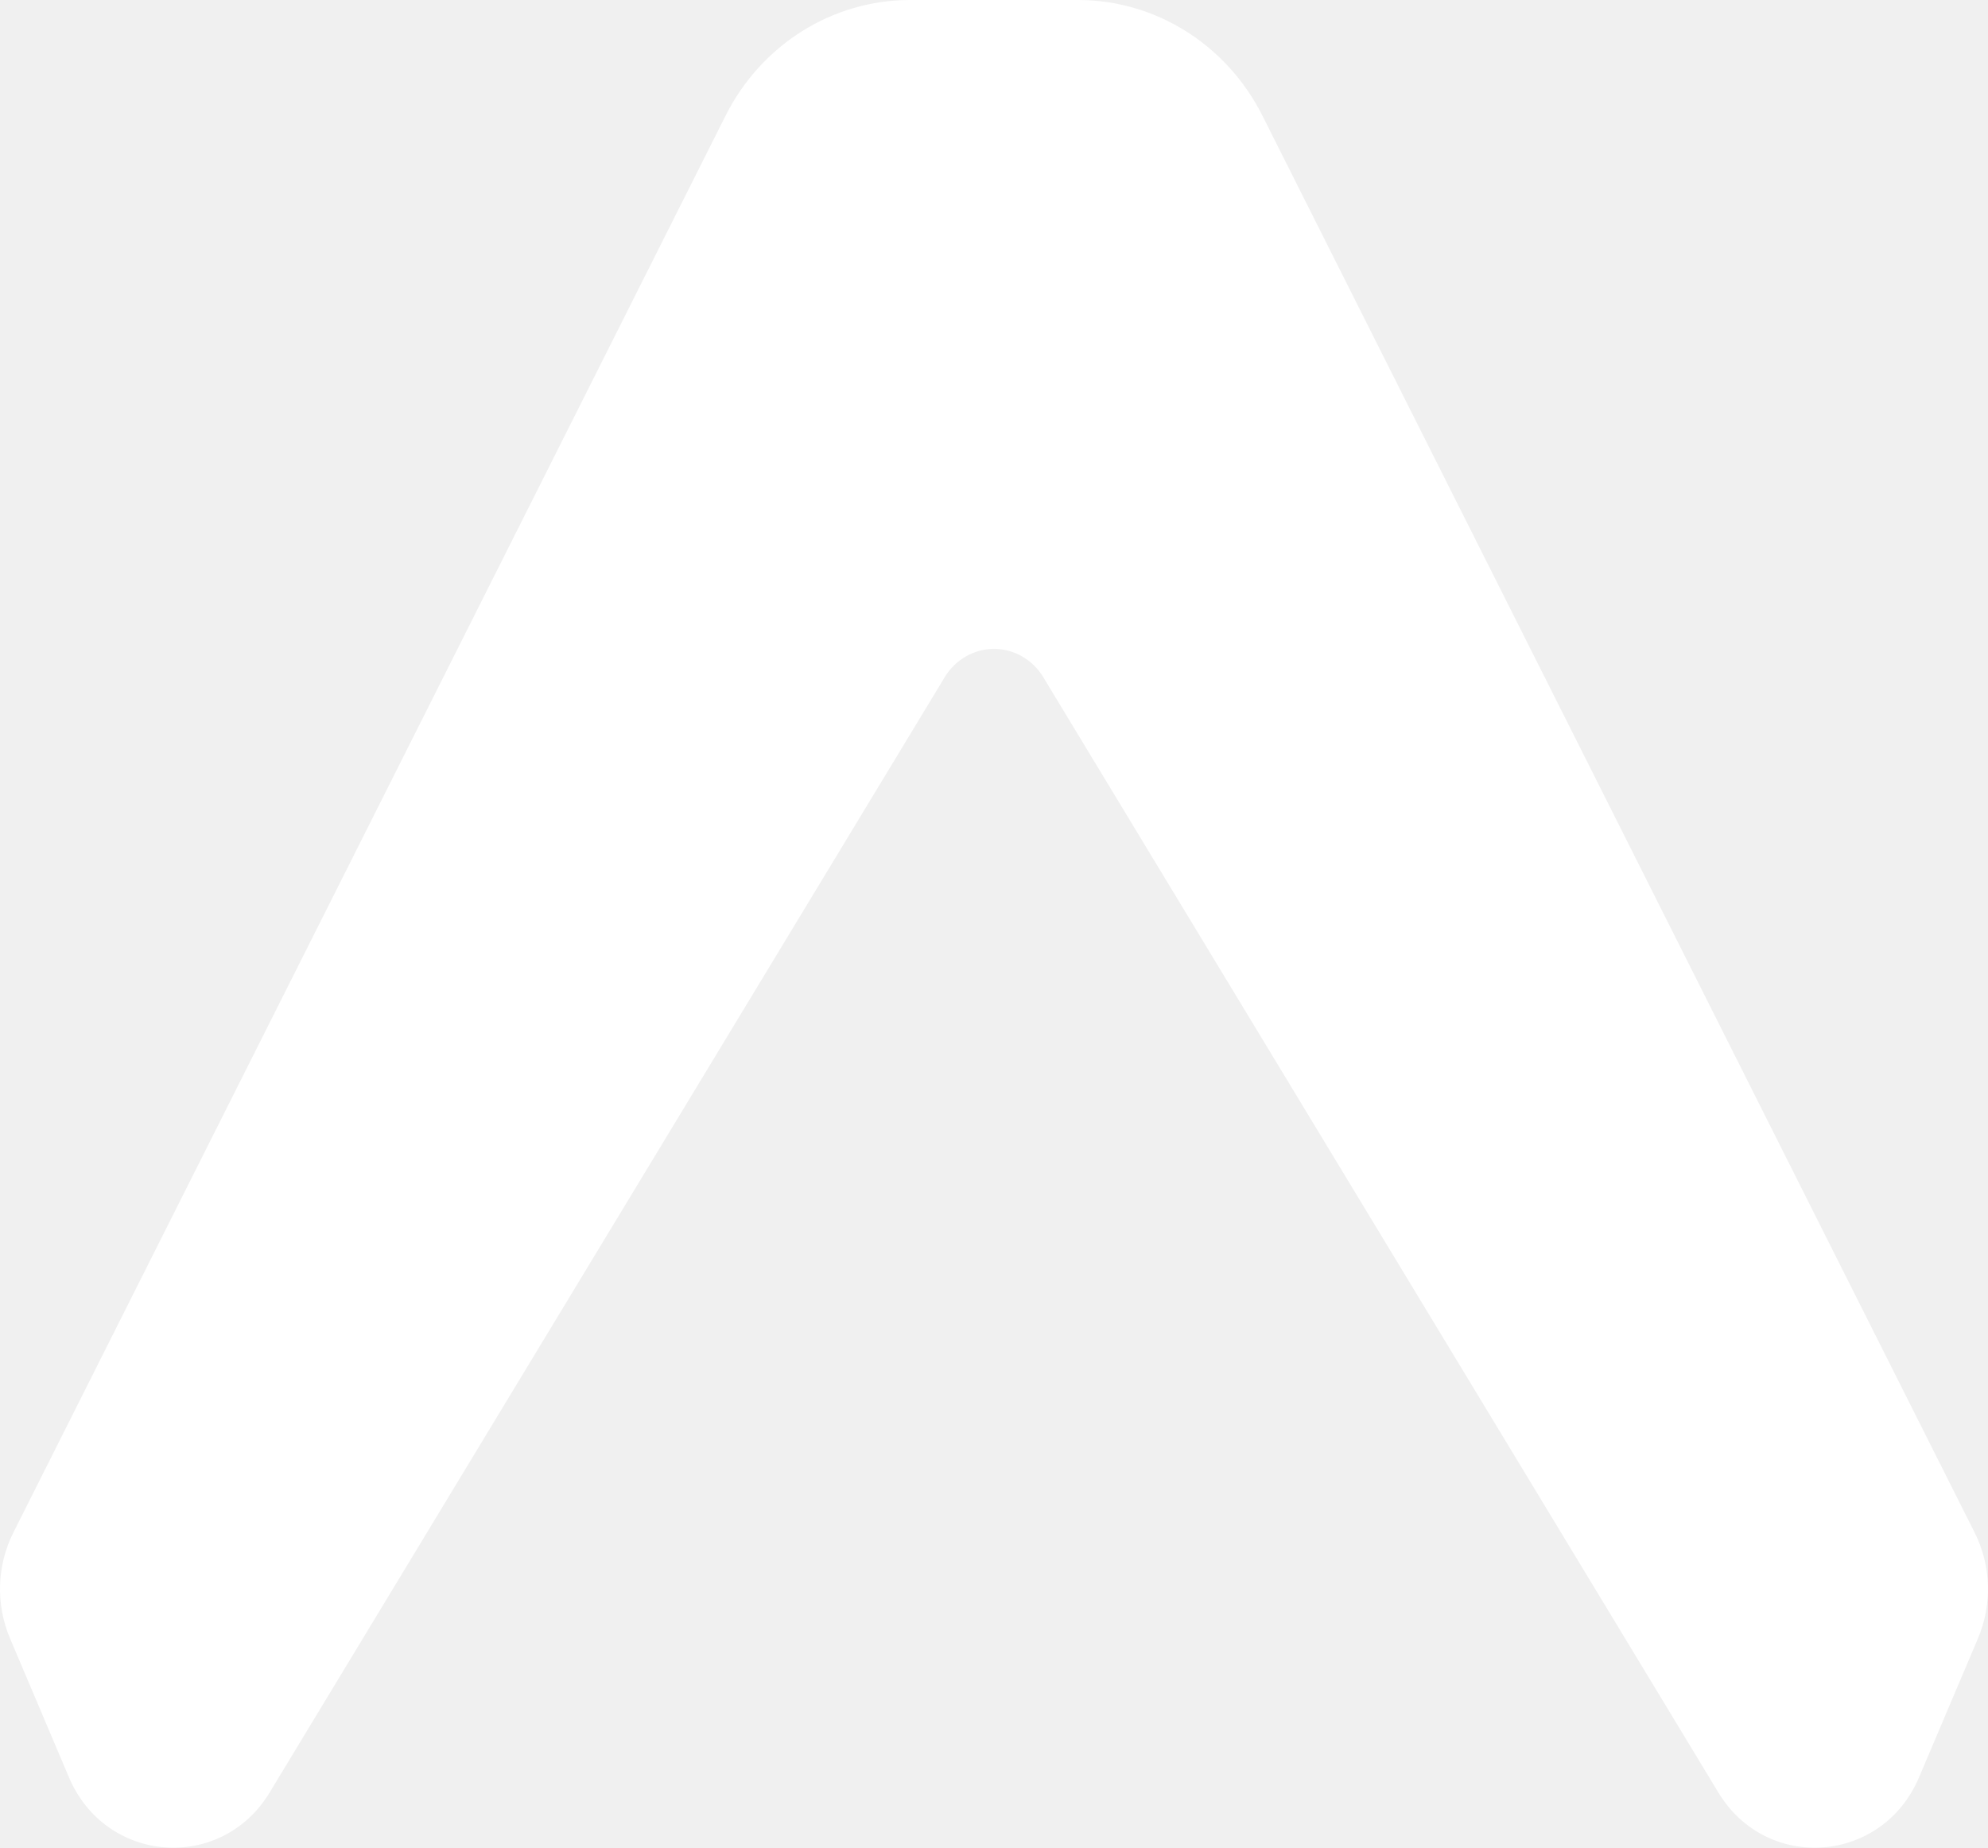
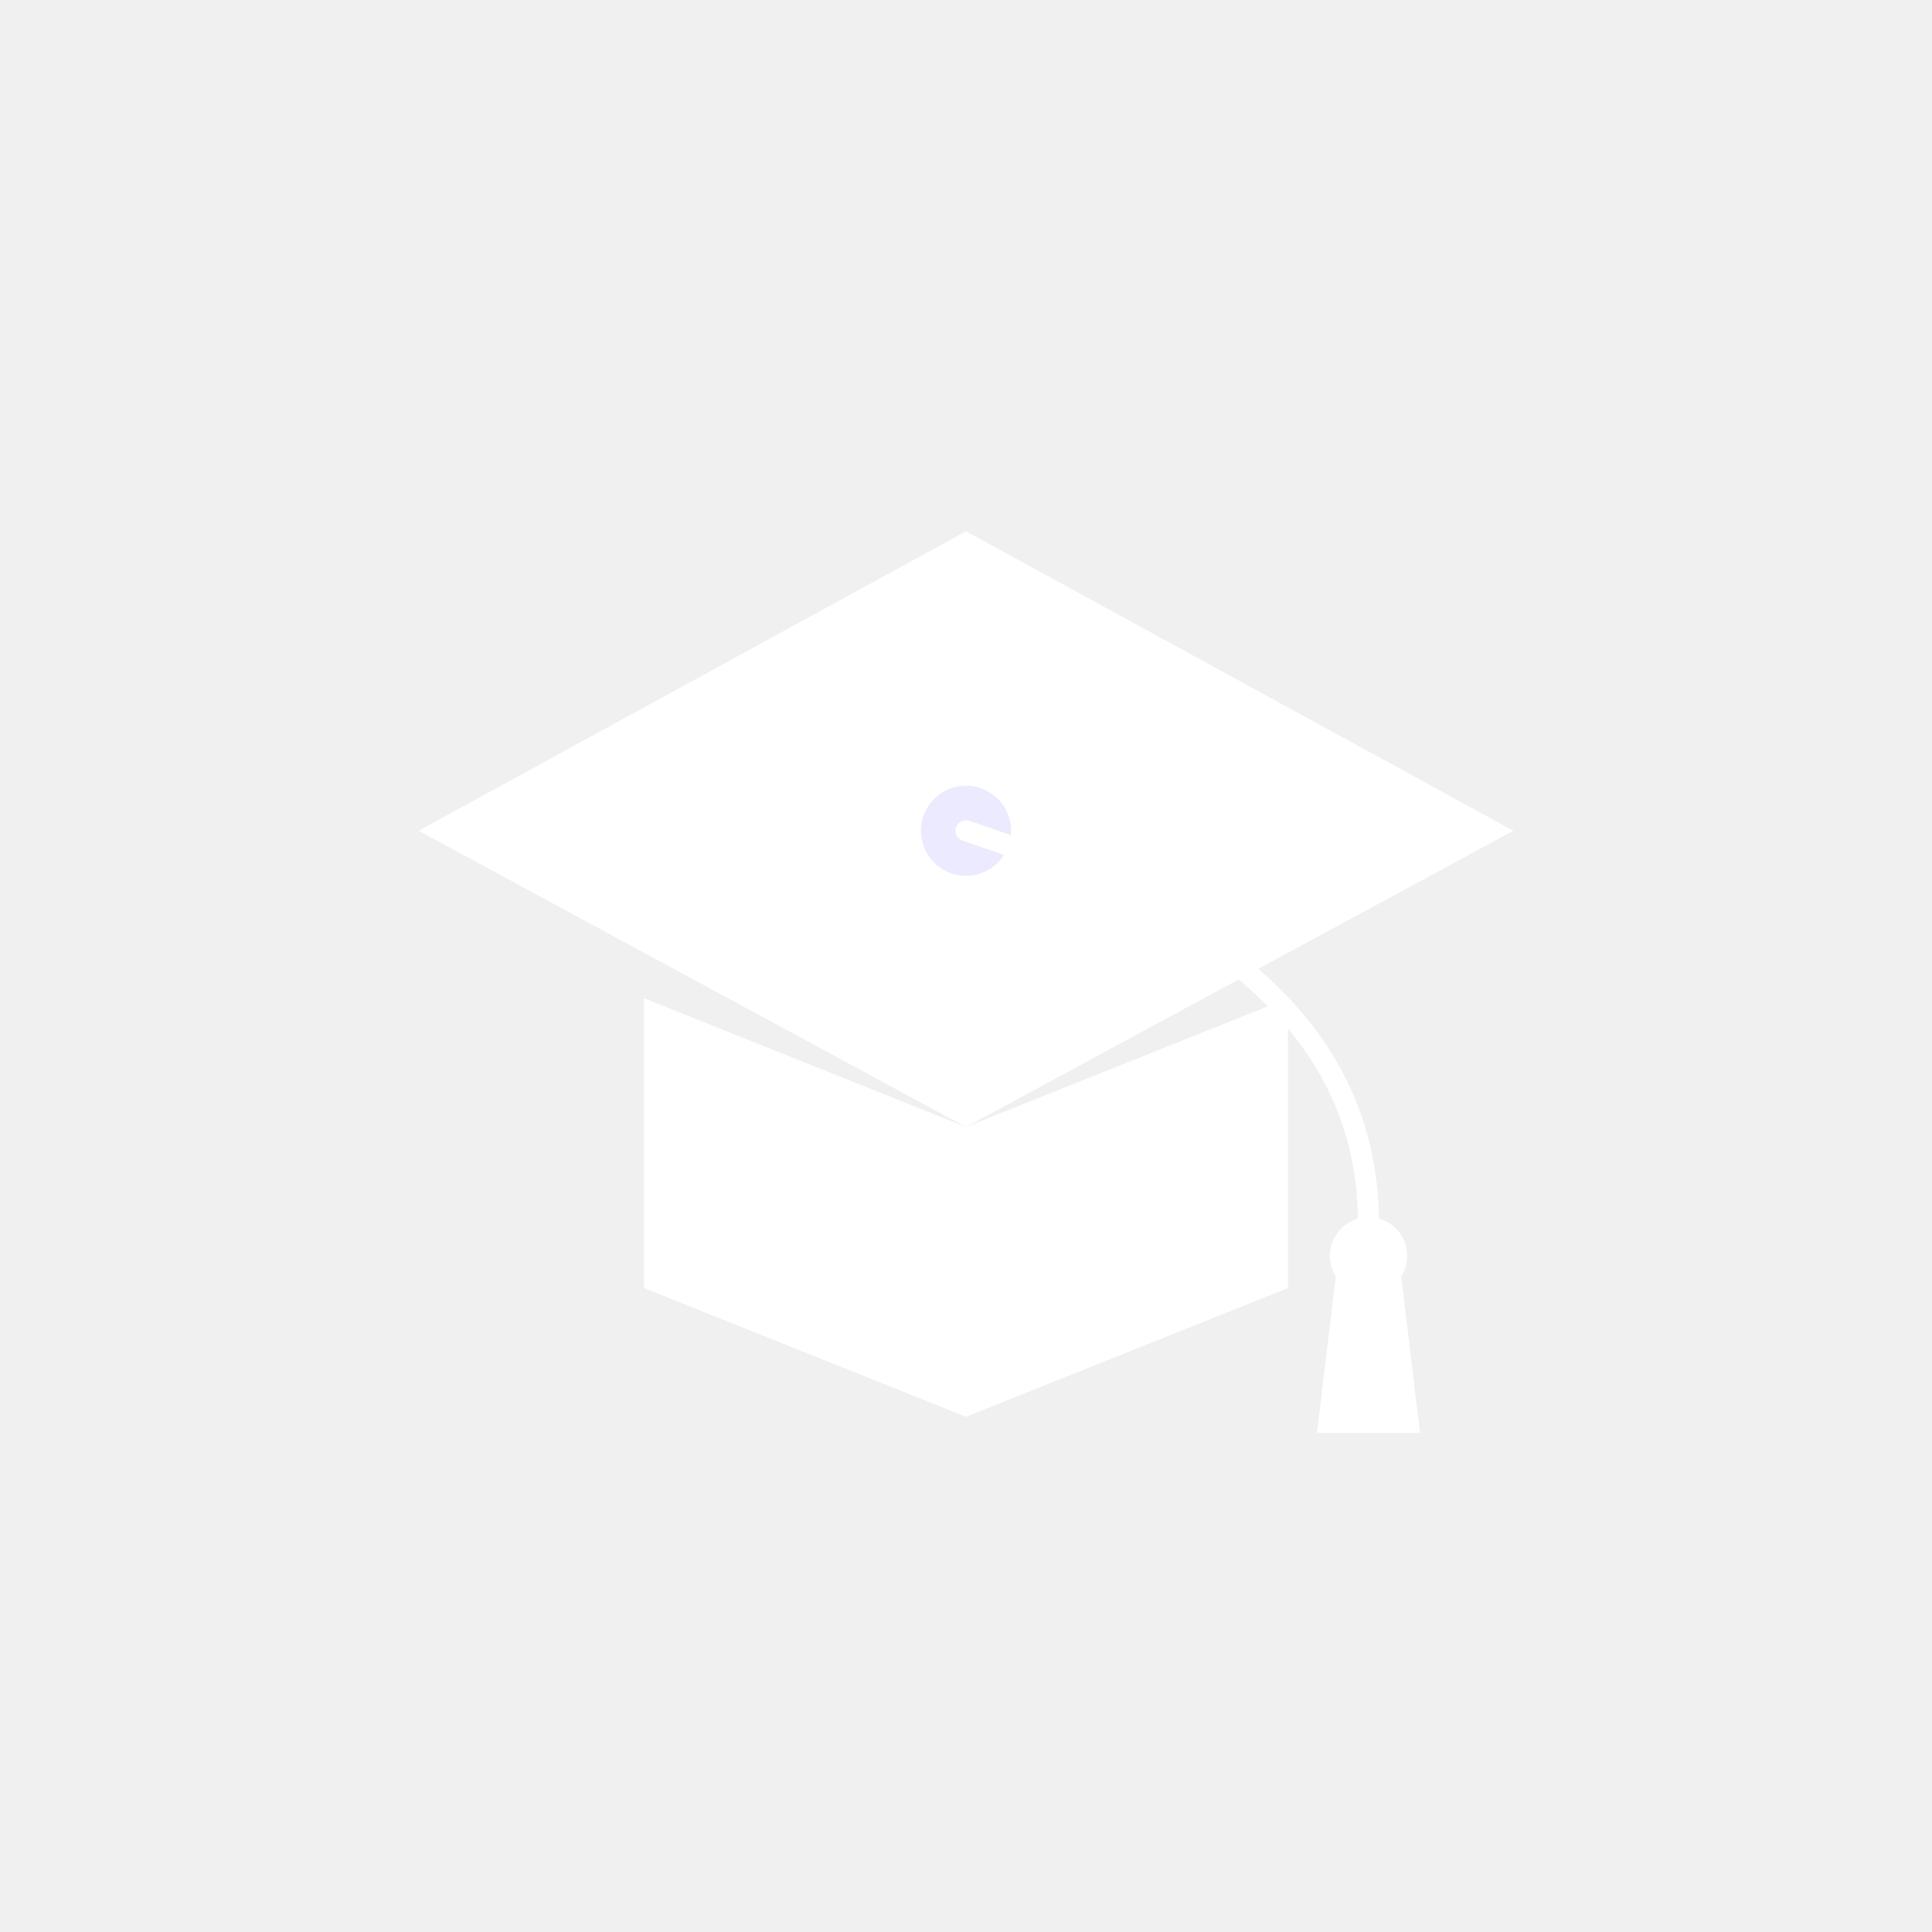
- <svg xmlns="http://www.w3.org/2000/svg" width="652" height="606" viewBox="0 0 652 606" fill="none">
-   <path d="M353.554 0H298.446C273.006 0 249.684 14.635 237.962 37.954L4.38 502.646C-1.043 513.435 -1.451 526.178 3.272 537.313L22.612 582.918C34.648 611.297 72.54 614.156 88.441 587.885L309.863 222.063C313.34 216.317 319.439 212.826 326 212.826C332.561 212.826 338.659 216.317 342.137 222.063L563.559 587.885C579.46 614.156 617.352 611.297 629.388 582.918L648.728 537.313C653.451 526.178 653.043 513.435 647.62 502.646L414.038 37.954C402.316 14.635 378.994 0 353.554 0Z" fill="white" />
+ <svg xmlns="http://www.w3.org/2000/svg" width="600" height="600" viewBox="0 0 600 600" fill="none">
+   <polygon points="200,310 200,400 300,440 400,400 400,310 300,350" fill="white" />
+   <polygon points="300,165 470,258 300,350 130,258" fill="white" />
+   <circle cx="300" cy="258" r="14" fill="#ECEAFE" />
+   <path d="M300 258 C 360 278, 425 310, 425 380" stroke="white" stroke-width="6.5" stroke-linecap="round" fill="none" />
+   <circle cx="425" cy="390" r="12" fill="white" />
+   <polygon points="415,395 409,445 441,445 435,395" fill="white" />
</svg>
